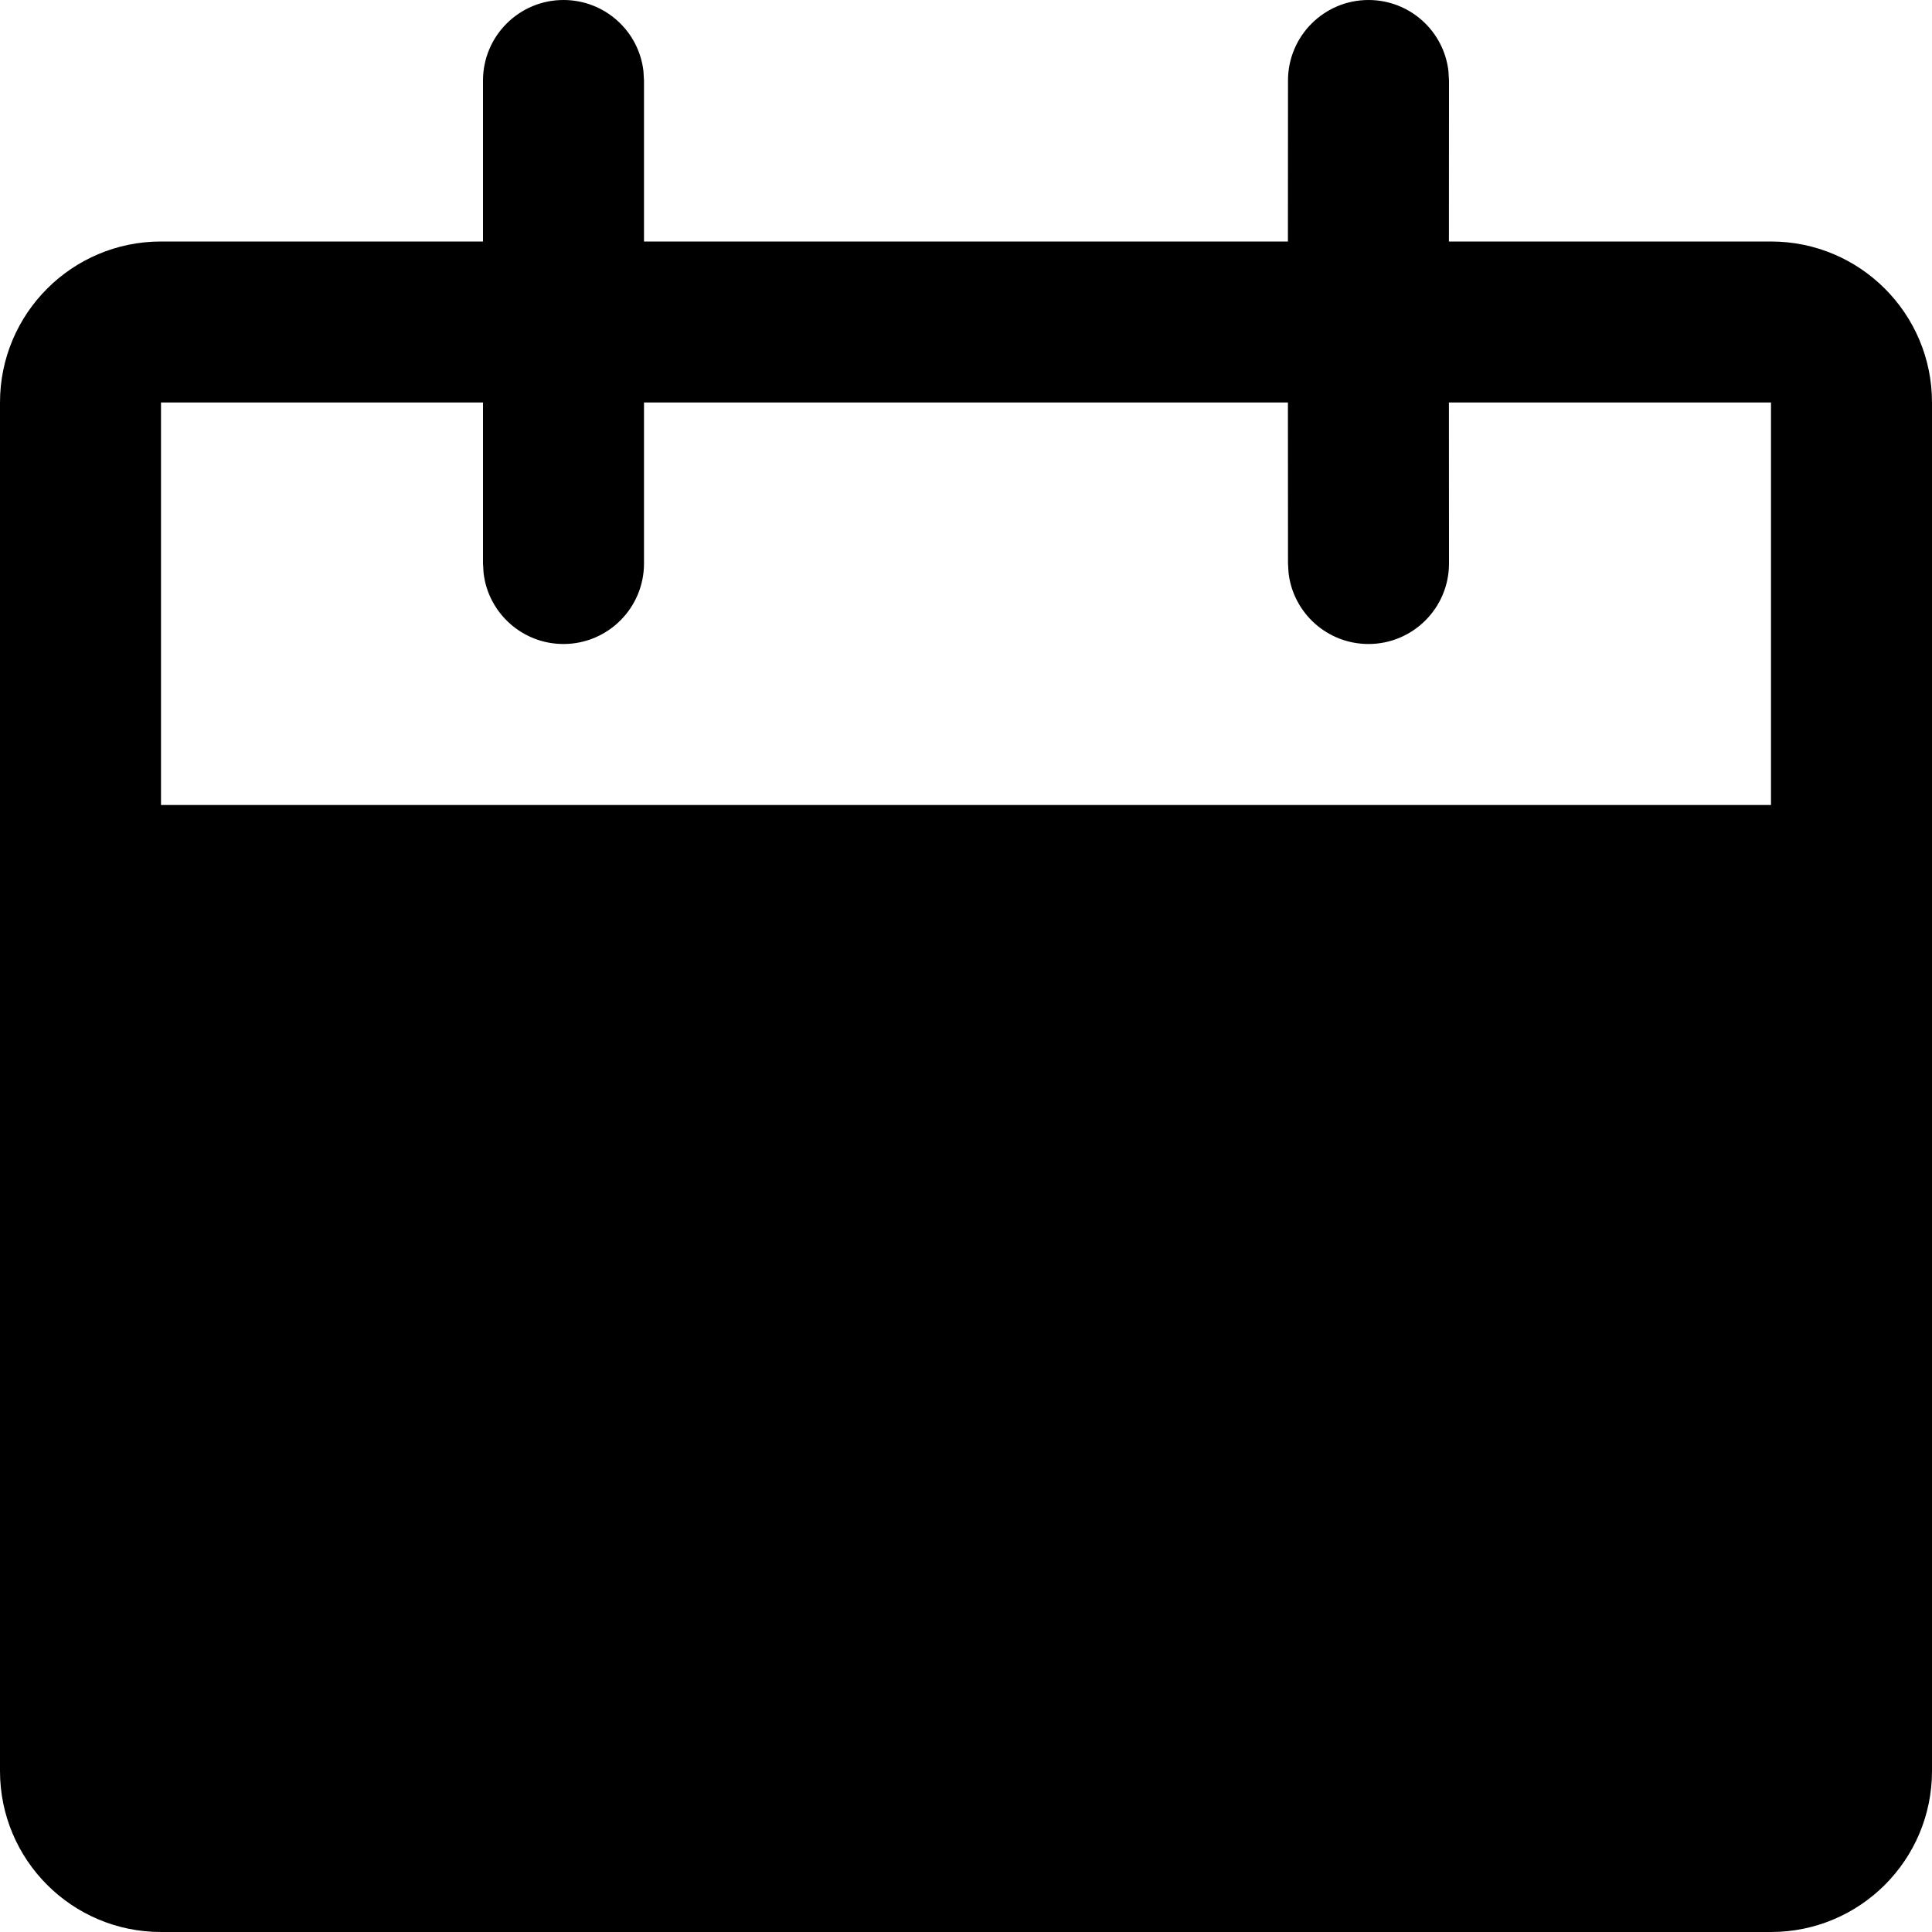
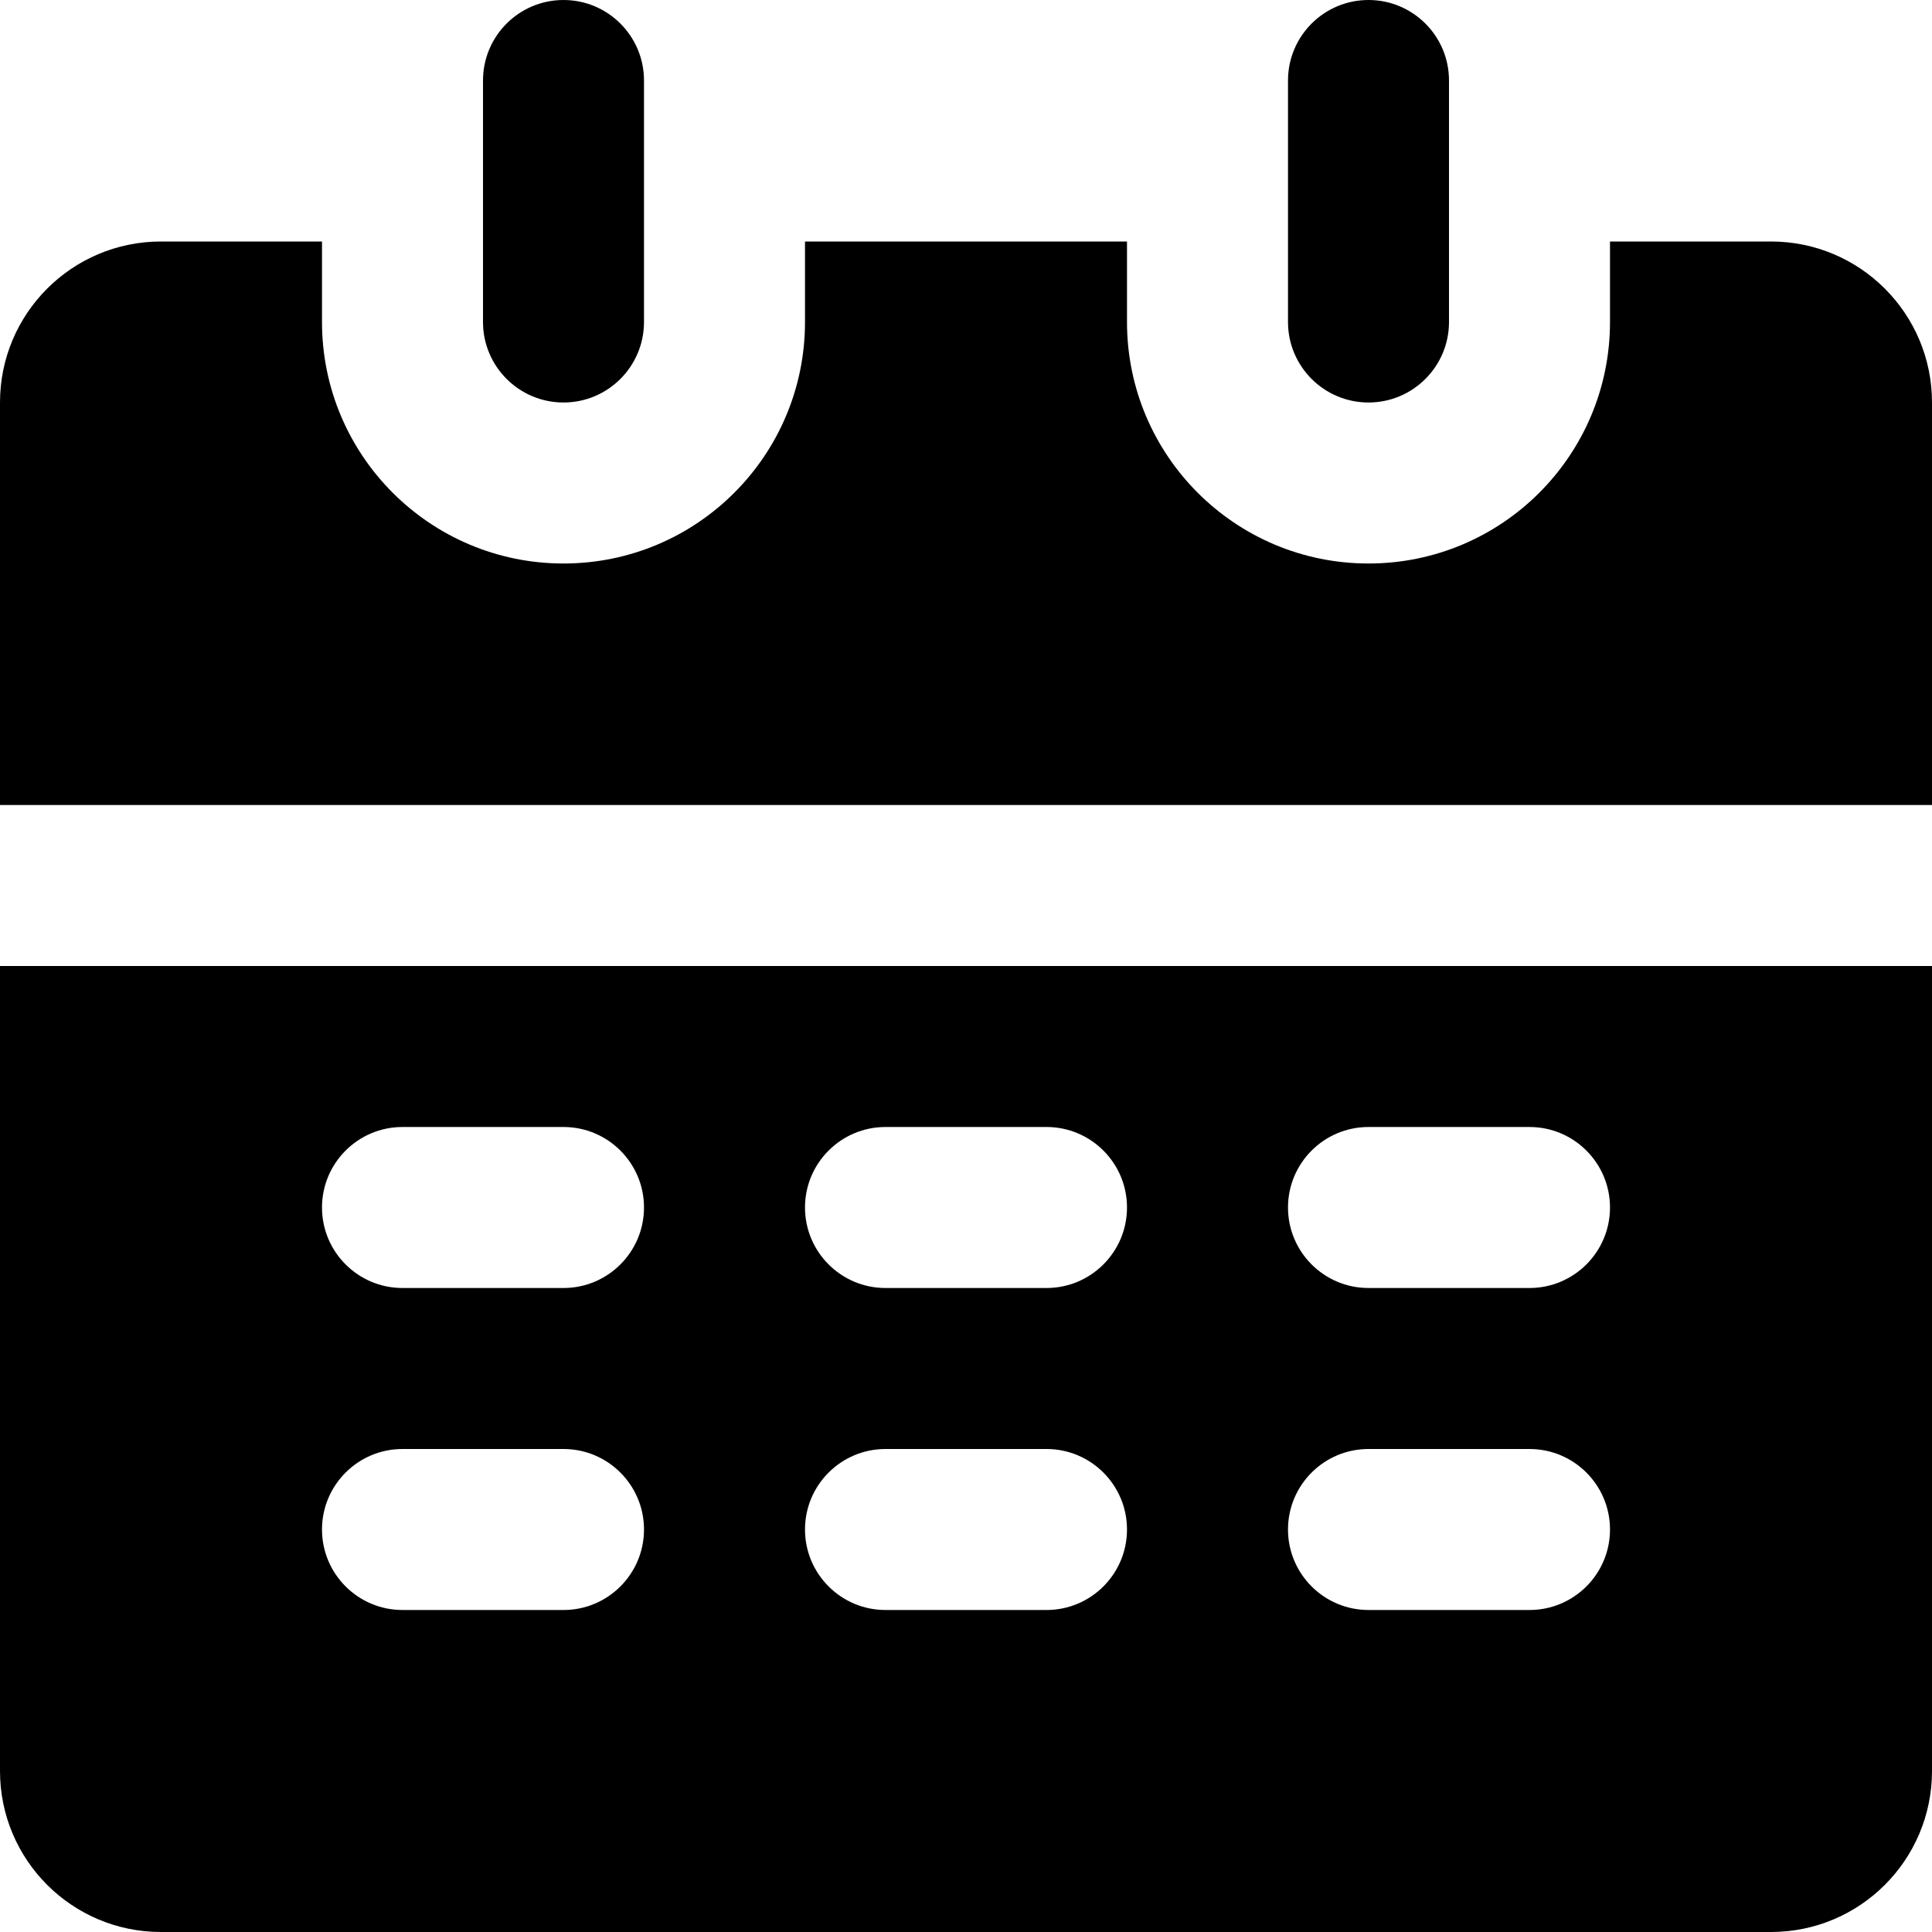
<svg xmlns="http://www.w3.org/2000/svg" width="1em" height="1em" viewBox="0 0 24 24" fill="none">
-   <path fill-rule="evenodd" clip-rule="evenodd" d="M24 22C24 23.105 23.105 24 22 24H2C0.895 24 0 23.105 0 22V5C0 3.895 0.895 3 2 3H6V1C6 0.448 6.448 0 7 0C7.513 0 7.936 0.386 7.993 0.883L8 1V3H15.999L16 1C16 0.448 16.448 0 17 0C17.513 0 17.936 0.386 17.993 0.883L18 1L17.999 3H22C23.105 3 24 3.895 24 5V22ZM6 5H2V10H22V5H17.999L18 7C18 7.552 17.552 8 17 8C16.487 8 16.064 7.614 16.007 7.117L16 7L15.999 5H8V7C8 7.552 7.552 8 7 8C6.487 8 6.064 7.614 6.007 7.117L6 7V5Z" fill="currentColor" />
+   <path fill-rule="evenodd" clip-rule="evenodd" d="M6 4L6 1C6 0.448 6.448 0 7 0C7.552 0 8 0.448 8 1V4C8 4.552 7.552 5 7 5C6.448 5 6 4.552 6 4ZM2 3H4V4C4 5.657 5.343 7 7 7C8.657 7 10 5.657 10 4V3H14V4C14 5.657 15.343 7 17 7C18.657 7 20 5.657 20 4V3H22C23.105 3 24 3.895 24 5V10H0V5C0 3.895 0.895 3 2 3ZM0 12H24V22C24 23.105 23.105 24 22 24H2C0.895 24 0 23.105 0 22V12ZM5 14C4.448 14 4 14.448 4 15C4 15.552 4.448 16 5 16H7C7.552 16 8 15.552 8 15C8 14.448 7.552 14 7 14H5ZM5 18C4.448 18 4 18.448 4 19C4 19.552 4.448 20 5 20H7C7.552 20 8 19.552 8 19C8 18.448 7.552 18 7 18H5ZM11 14H13C13.552 14 14 14.448 14 15C14 15.552 13.552 16 13 16H11C10.448 16 10 15.552 10 15C10 14.448 10.448 14 11 14ZM13 18H11C10.448 18 10 18.448 10 19C10 19.552 10.448 20 11 20H13C13.552 20 14 19.552 14 19C14 18.448 13.552 18 13 18ZM16 15C16 14.448 16.448 14 17 14H19C19.552 14 20 14.448 20 15C20 15.552 19.552 16 19 16H17C16.448 16 16 15.552 16 15ZM20 19C20 18.448 19.552 18 19 18H17C16.448 18 16 18.448 16 19C16 19.552 16.448 20 17 20H19C19.552 20 20 19.552 20 19ZM16 1V4C16 4.552 16.448 5 17 5C17.552 5 18 4.552 18 4V1C18 0.448 17.552 0 17 0C16.448 0 16 0.448 16 1Z" fill="currentColor" />
</svg>
